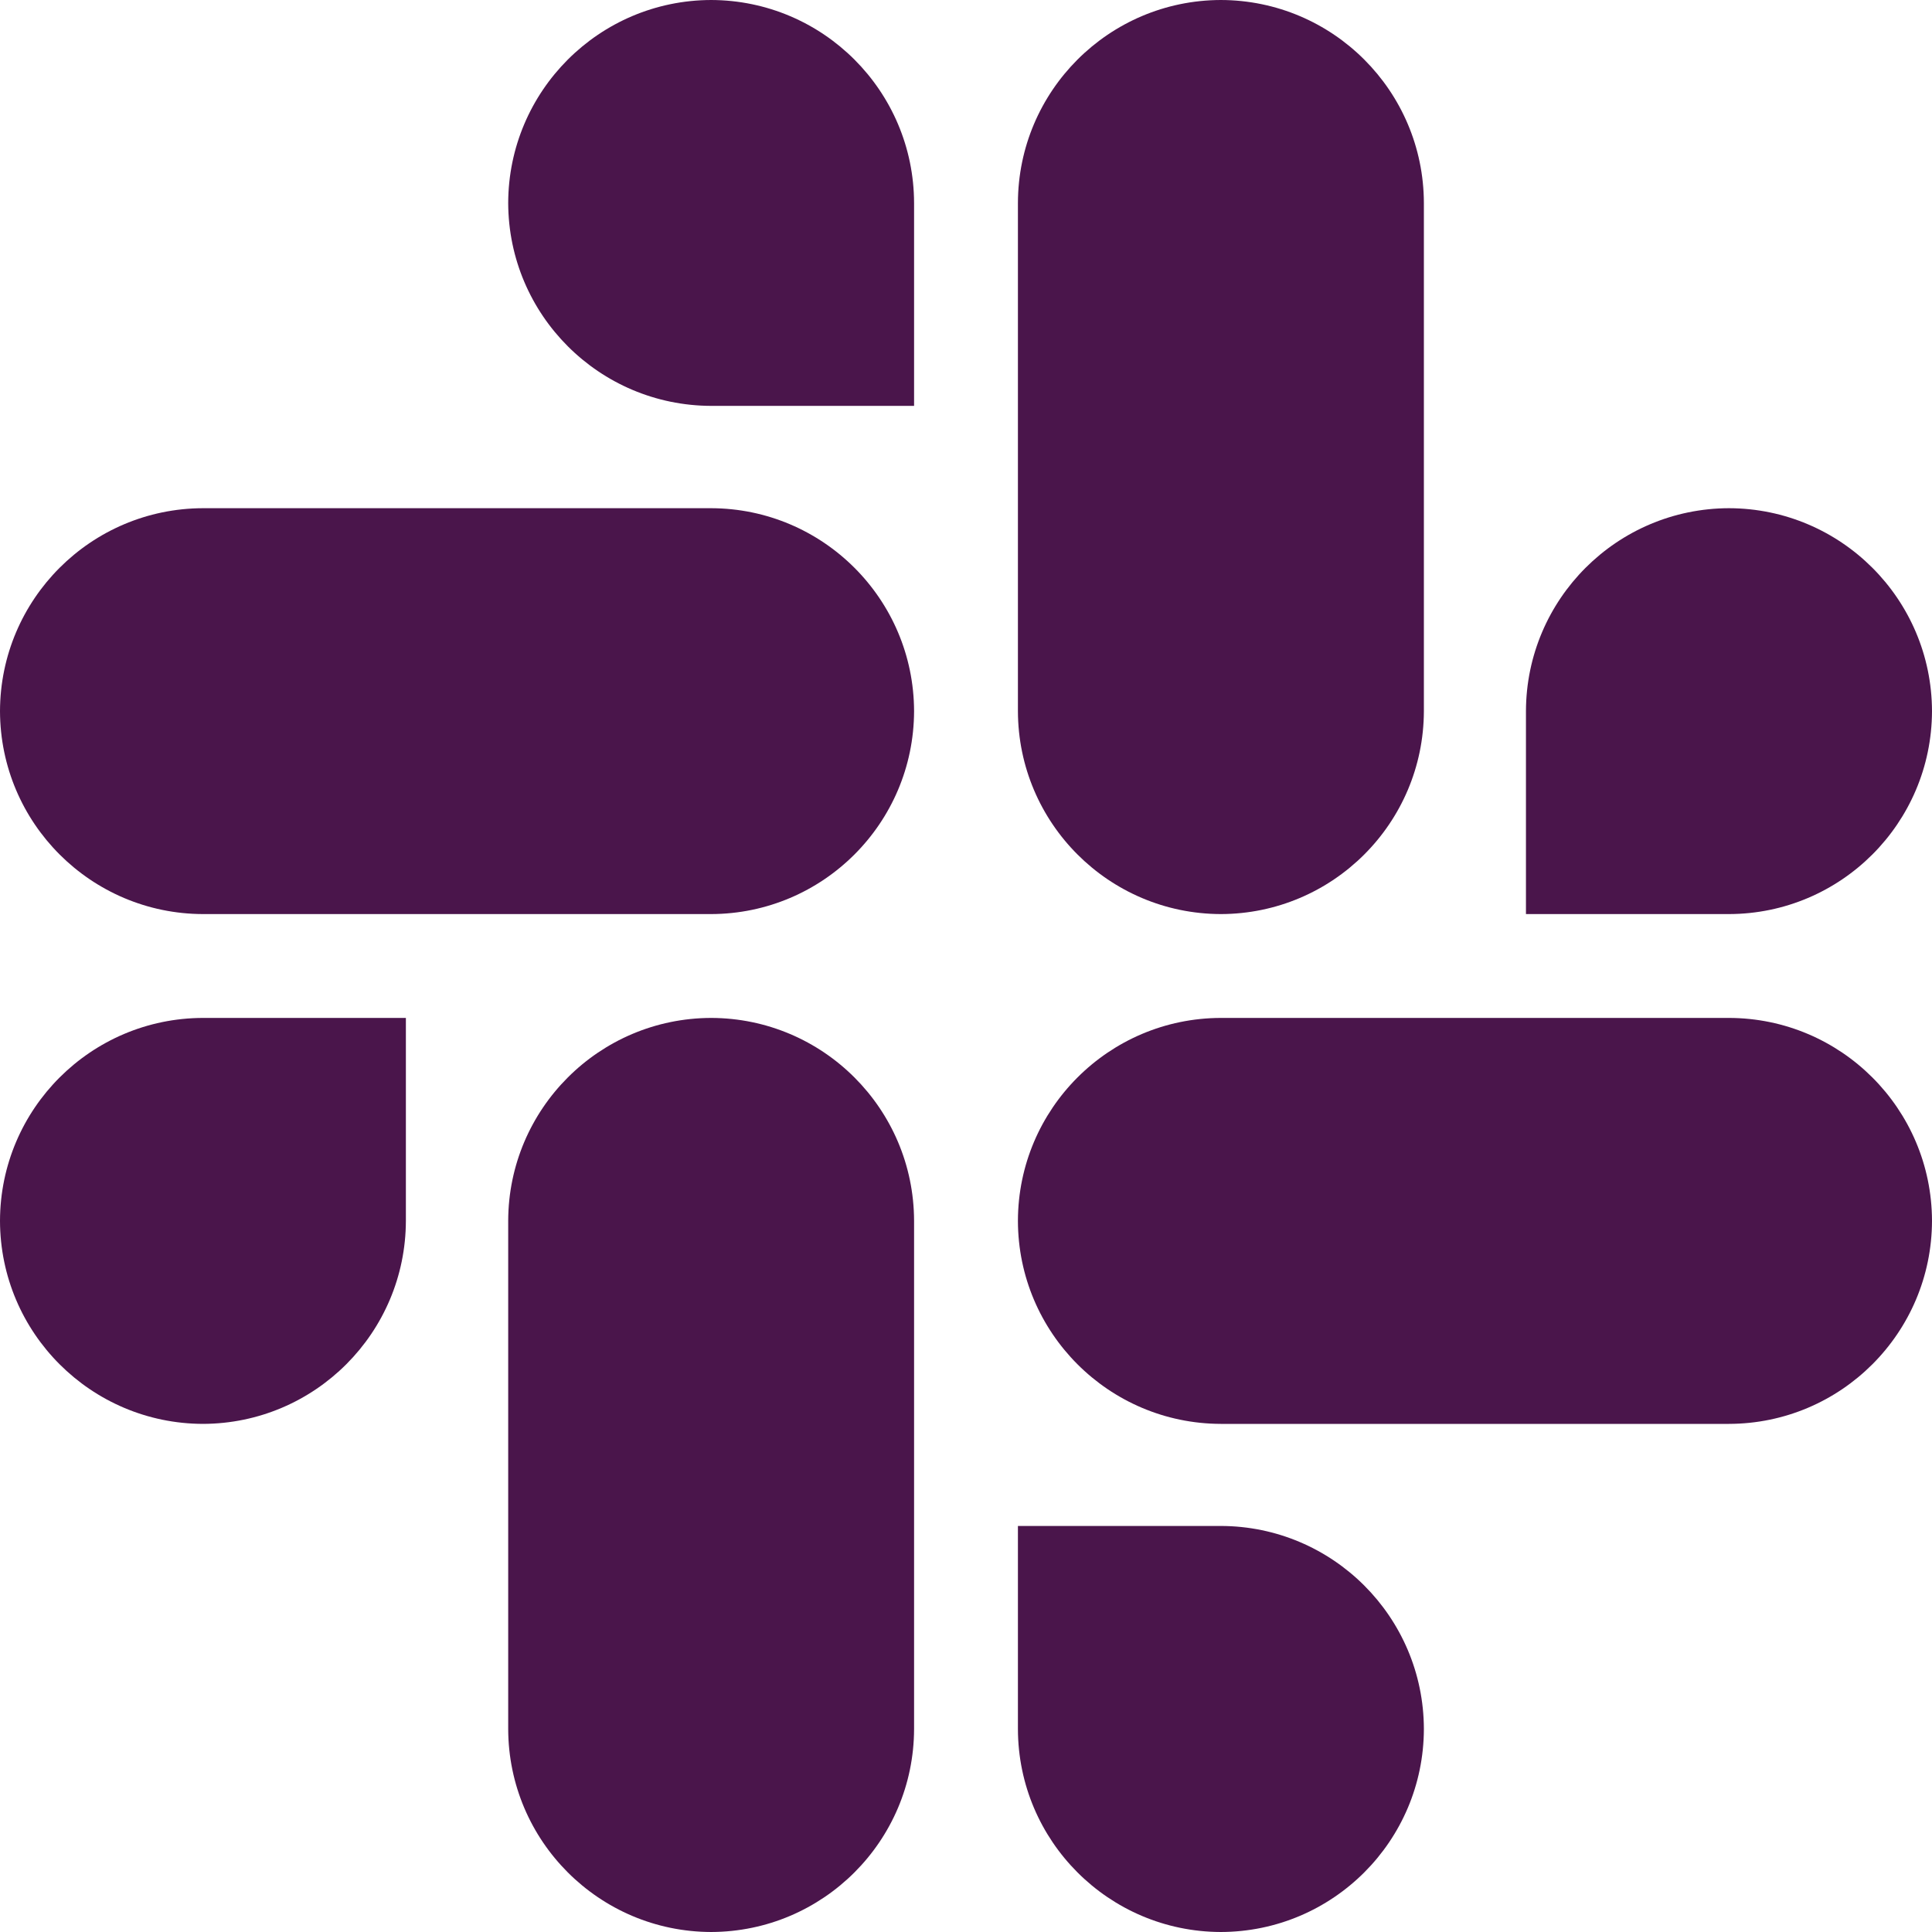
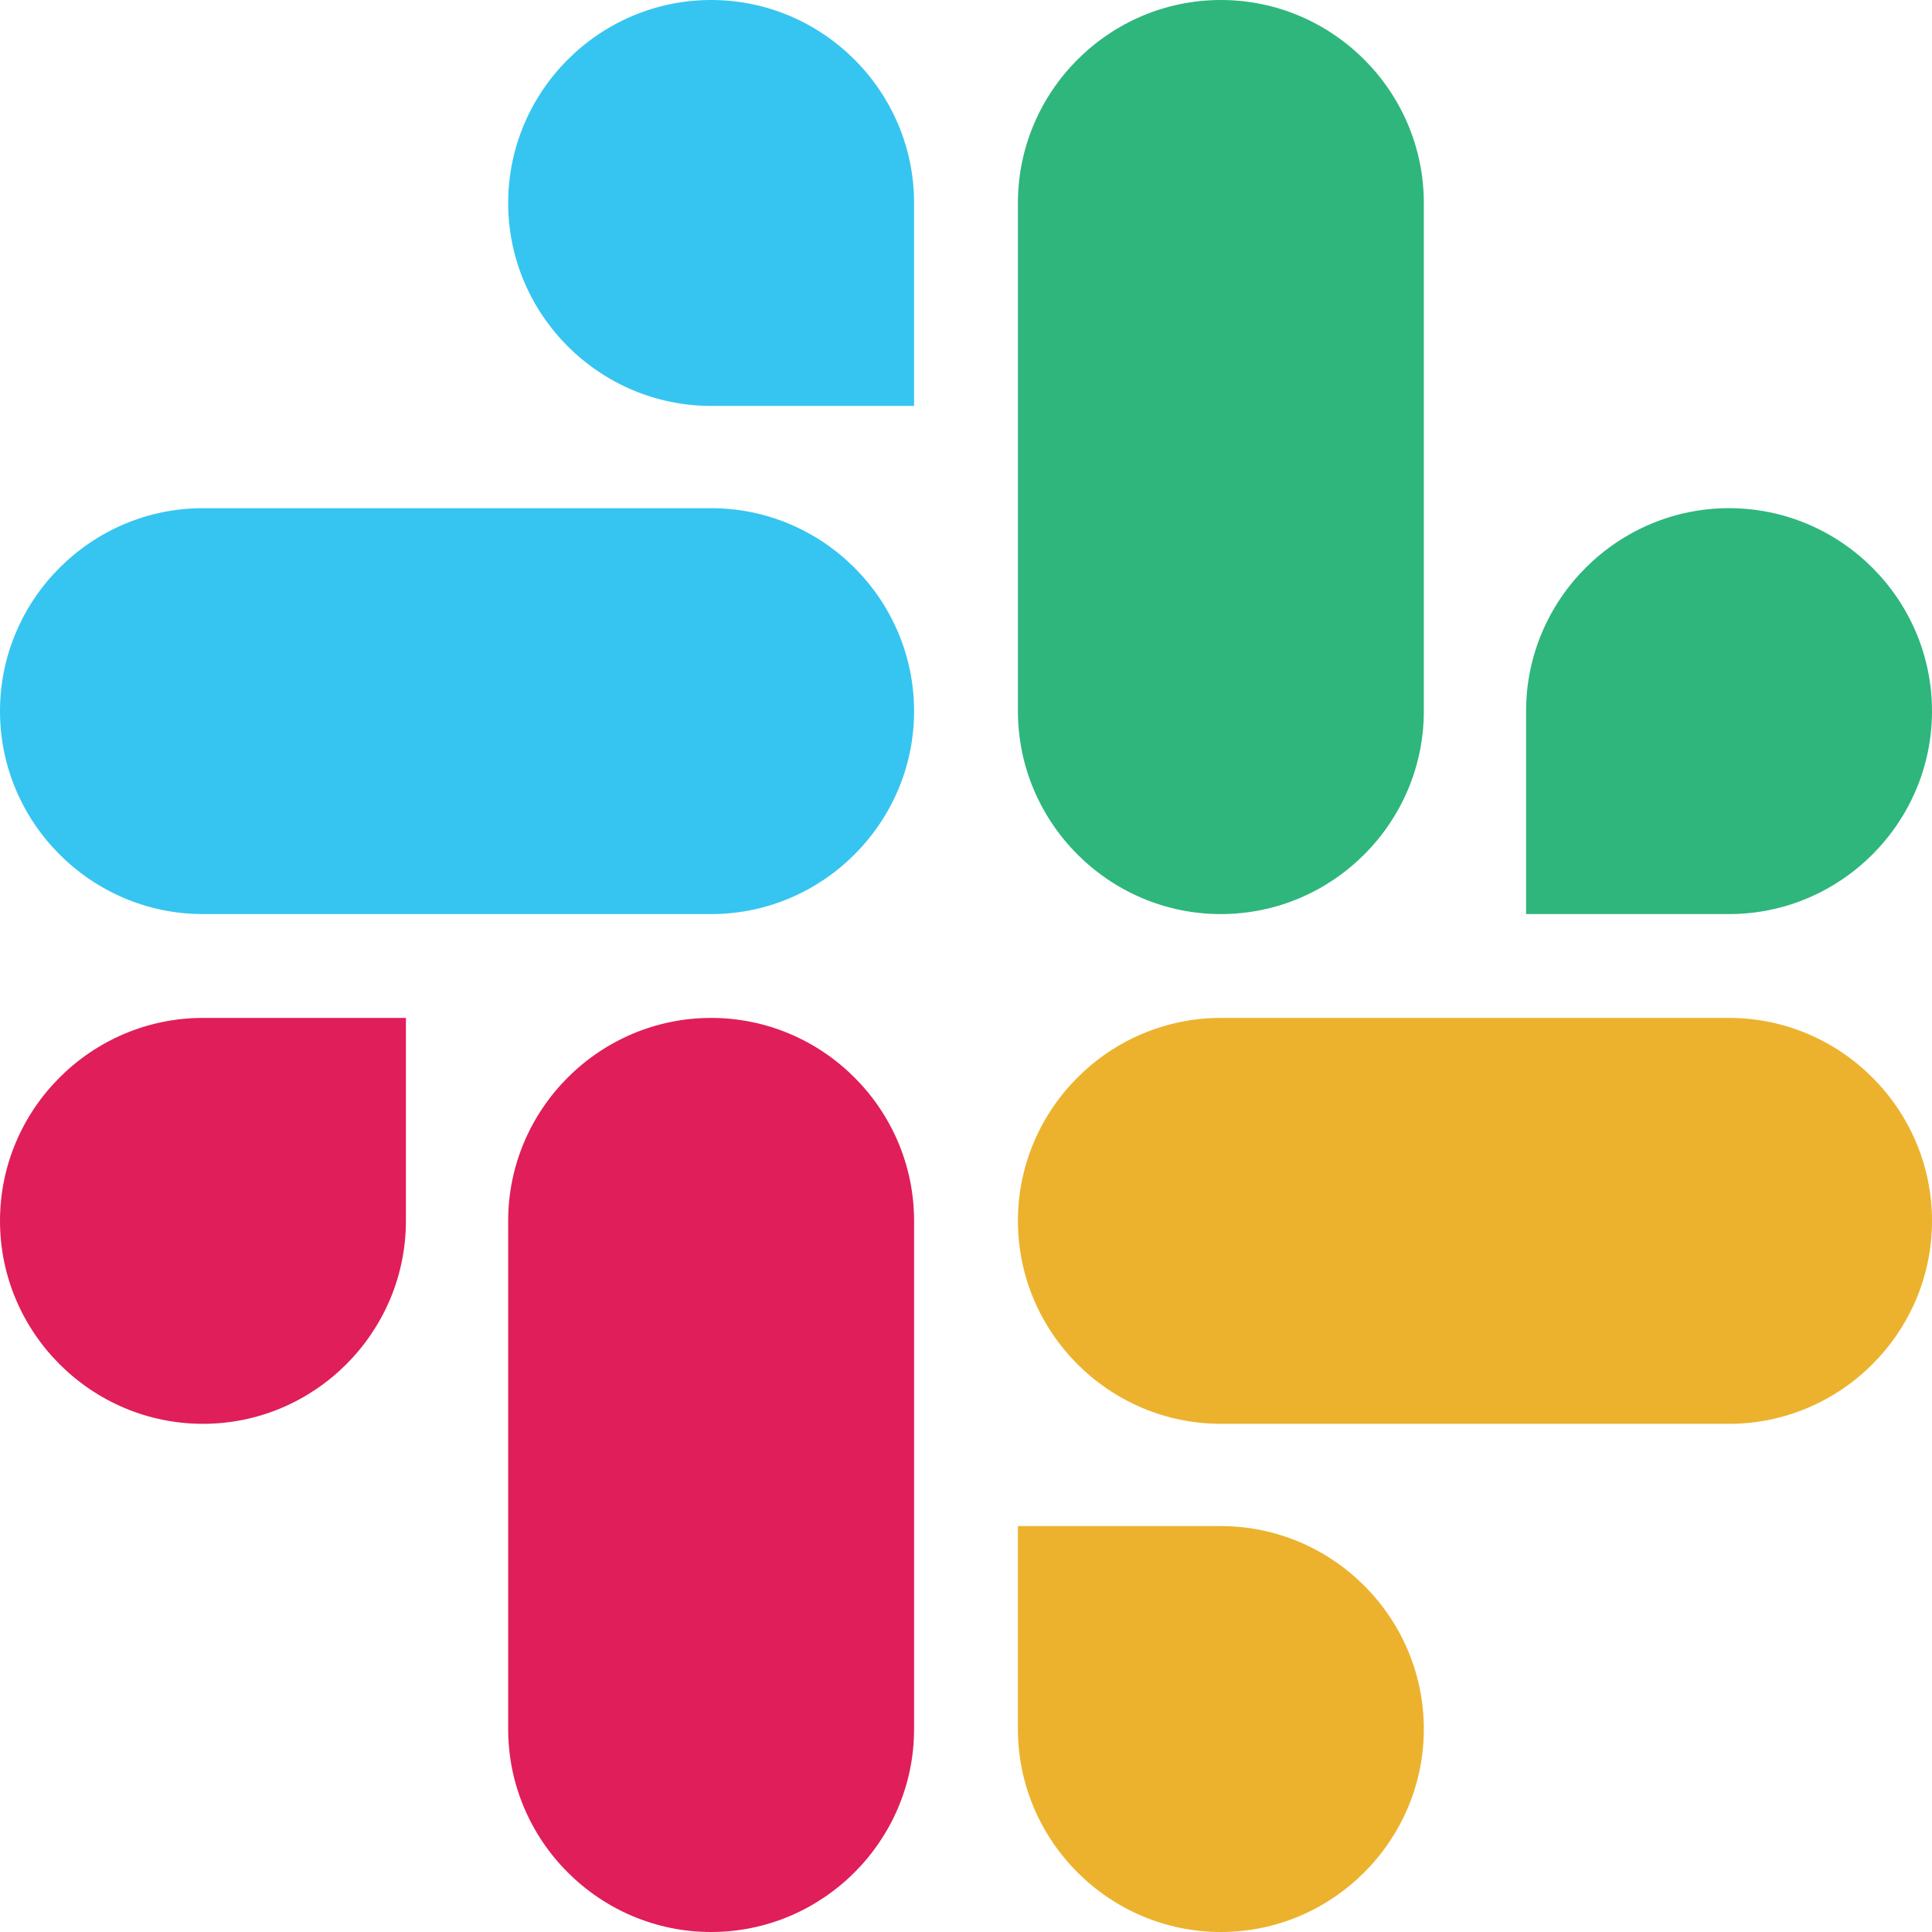
- <svg xmlns="http://www.w3.org/2000/svg" fill="#4A154B" role="img" viewBox="0 0 24 24">
-   <path d="M5.042 15.165a2.528 2.528 0 0 1-2.52 2.523A2.528 2.528 0 0 1 0 15.165a2.527 2.527 0 0 1 2.522-2.52h2.52v2.52zM6.313 15.165a2.527 2.527 0 0 1 2.521-2.52 2.527 2.527 0 0 1 2.521 2.52v6.313A2.528 2.528 0 0 1 8.834 24a2.528 2.528 0 0 1-2.521-2.522v-6.313zM8.834 5.042a2.528 2.528 0 0 1-2.521-2.52A2.528 2.528 0 0 1 8.834 0a2.528 2.528 0 0 1 2.521 2.522v2.52H8.834zM8.834 6.313a2.528 2.528 0 0 1 2.521 2.521 2.528 2.528 0 0 1-2.521 2.521H2.522A2.528 2.528 0 0 1 0 8.834a2.528 2.528 0 0 1 2.522-2.521h6.312zM18.956 8.834a2.528 2.528 0 0 1 2.522-2.521A2.528 2.528 0 0 1 24 8.834a2.528 2.528 0 0 1-2.522 2.521h-2.522V8.834zM17.688 8.834a2.528 2.528 0 0 1-2.523 2.521 2.527 2.527 0 0 1-2.52-2.521V2.522A2.527 2.527 0 0 1 15.165 0a2.528 2.528 0 0 1 2.523 2.522v6.312zM15.165 18.956a2.528 2.528 0 0 1 2.523 2.522A2.528 2.528 0 0 1 15.165 24a2.527 2.527 0 0 1-2.52-2.522v-2.522h2.52zM15.165 17.688a2.527 2.527 0 0 1-2.52-2.523 2.526 2.526 0 0 1 2.52-2.52h6.313A2.527 2.527 0 0 1 24 15.165a2.528 2.528 0 0 1-2.522 2.523h-6.313z" />
+ <svg xmlns="http://www.w3.org/2000/svg" viewBox="0 0 122.8 122.8">
+   <path d="M25.8 77.6c0 7.1-5.8 12.9-12.9 12.9S0 84.7 0 77.6s5.8-12.9 12.9-12.9h12.9v12.9z" fill="#E01E5A" />
+   <path d="M32.3 77.6c0-7.1 5.8-12.9 12.9-12.9s12.9 5.8 12.9 12.9v32.3c0 7.1-5.8 12.9-12.9 12.9s-12.9-5.8-12.9-12.9V77.6z" fill="#E01E5A" />
+   <path d="M45.2 25.8c-7.1 0-12.9-5.8-12.9-12.9S38.1 0 45.2 0s12.9 5.8 12.9 12.9v12.9H45.2z" fill="#36C5F0" />
+   <path d="M45.2 32.3c7.1 0 12.9 5.8 12.9 12.9s-5.8 12.9-12.9 12.9H12.9C5.8 58.1 0 52.3 0 45.2s5.8-12.9 12.9-12.9h32.3z" fill="#36C5F0" />
+   <path d="M97 45.2c0-7.1 5.8-12.9 12.9-12.9s12.9 5.8 12.9 12.9-5.8 12.9-12.9 12.9H97V45.2z" fill="#2EB67D" />
+   <path d="M90.5 45.2c0 7.1-5.8 12.9-12.9 12.9s-12.9-5.8-12.9-12.9V12.9C64.7 5.8 70.5 0 77.6 0s12.9 5.8 12.9 12.9v32.3z" fill="#2EB67D" />
+   <path d="M77.6 97c7.1 0 12.9 5.8 12.9 12.9s-5.8 12.9-12.9 12.9-12.9-5.8-12.9-12.9V97h12.9z" fill="#ECB22E" />
+   <path d="M77.6 90.5c-7.1 0-12.9-5.8-12.9-12.9s5.8-12.9 12.9-12.9h32.3c7.1 0 12.9 5.8 12.9 12.9s-5.8 12.9-12.9 12.9H77.6z" fill="#ECB22E" />
</svg>
